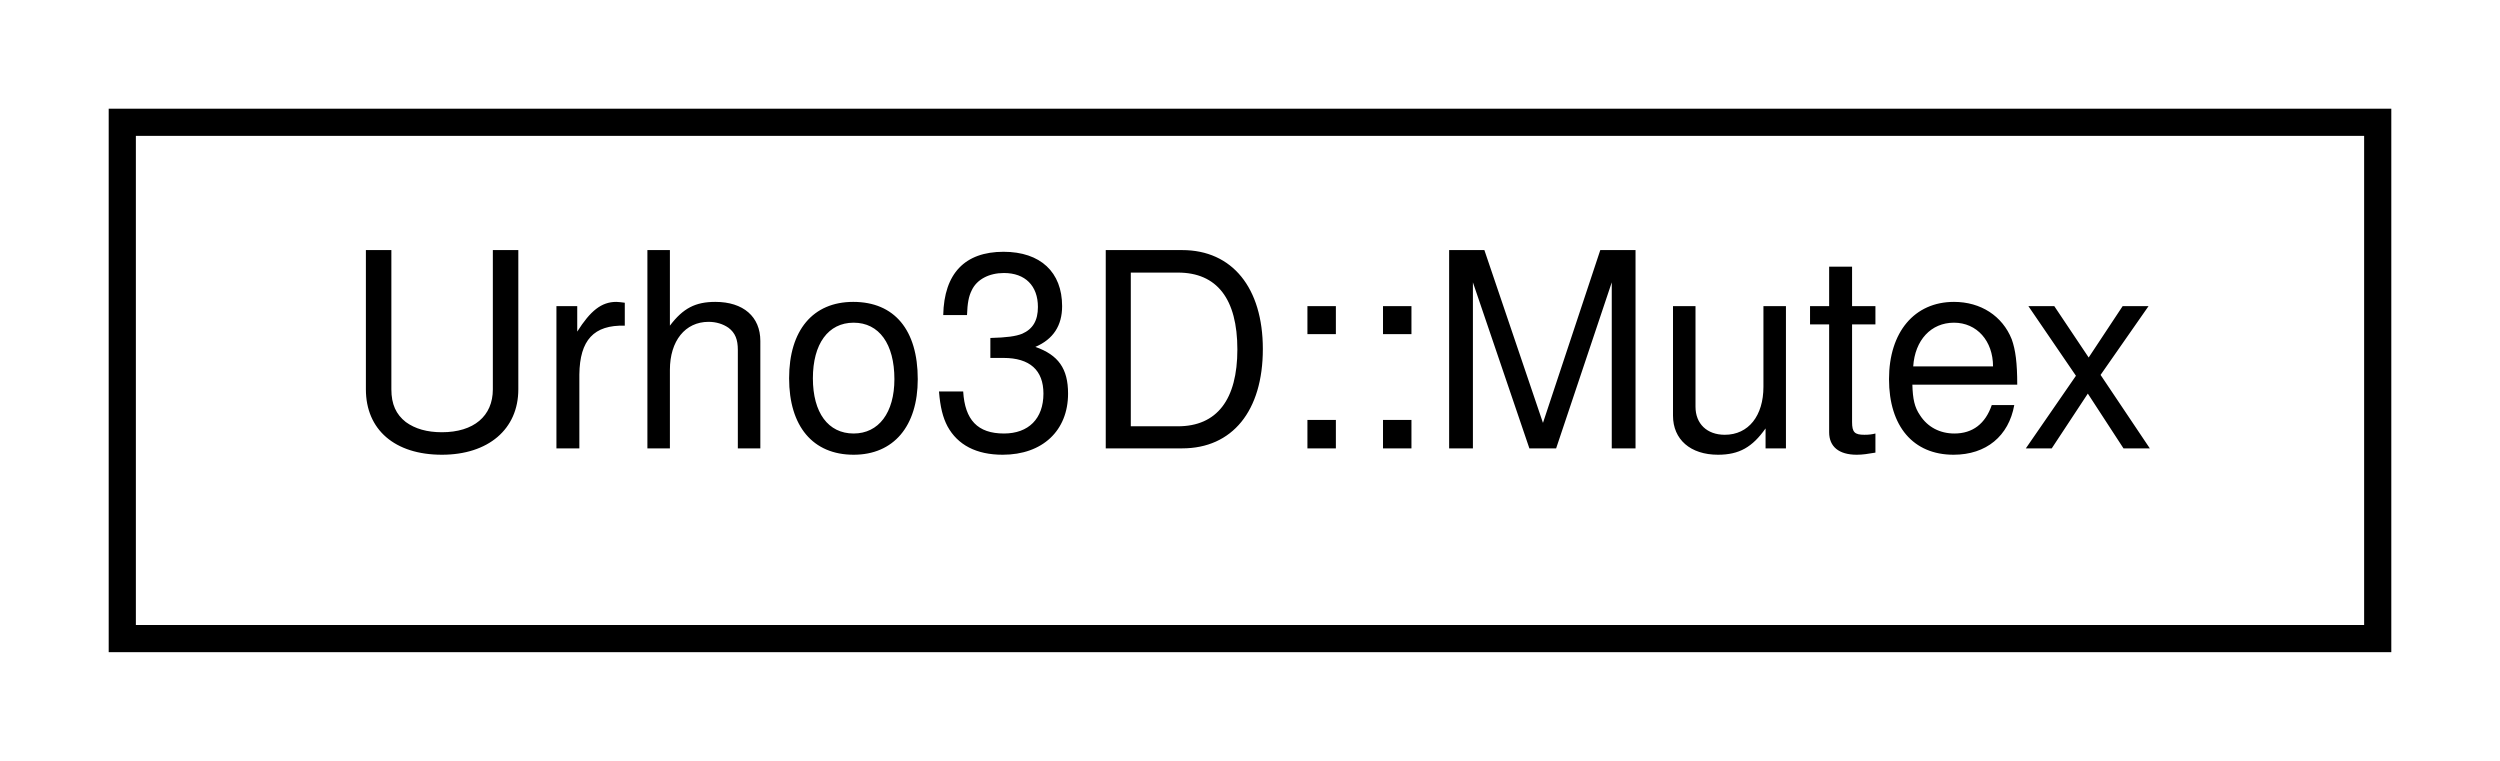
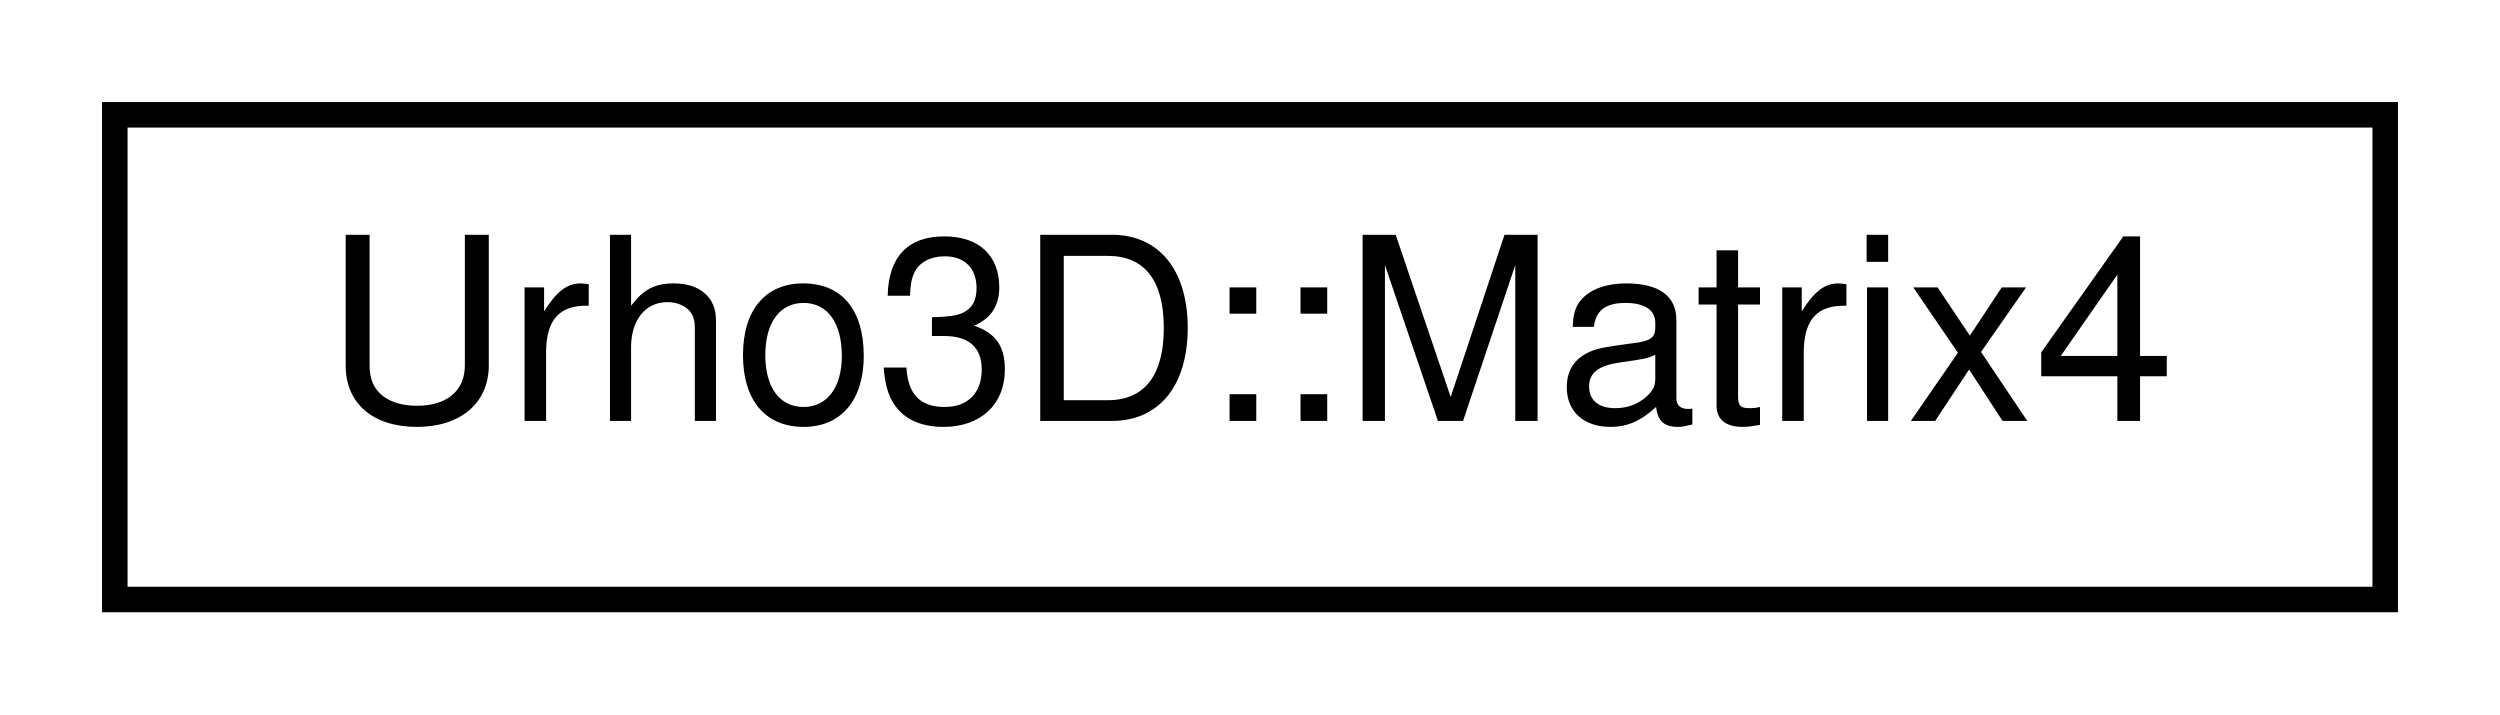
- <svg xmlns="http://www.w3.org/2000/svg" xmlns:xlink="http://www.w3.org/1999/xlink" width="92pt" height="28pt" viewBox="0.00 0.00 92.00 28.00">
+ <svg xmlns="http://www.w3.org/2000/svg" xmlns:xlink="http://www.w3.org/1999/xlink" width="98pt" height="28pt" viewBox="0.00 0.00 98.00 28.00">
  <g id="graph0" class="graph" transform="scale(1 1) rotate(0) translate(4 24)">
    <g id="node1" class="node">
      <g id="a_node1">
-         <a xlink:href="class_urho3_d_1_1_mutex.html" target="_top" xlink:title="Operating system mutual exclusion primitive. ">
-           <polygon fill="none" stroke="black" points="0.5,-0.5 0.5,-19.5 83.5,-19.5 83.5,-0.5 0.5,-0.5" />
-           <text text-anchor="middle" x="42" y="-7.5" font-family="Helvetica,sans-Serif" font-size="10.00">Urho3D::Mutex</text>
+         <a xlink:href="class_urho3_d_1_1_matrix4.html" target="_top" xlink:title="4x4 matrix for arbitrary linear transforms including projection. ">
+           <polygon fill="none" stroke="black" points="0.5,-0.5 0.5,-19.5 89.5,-19.5 89.5,-0.5 0.5,-0.5" />
+           <text text-anchor="middle" x="45" y="-7.5" font-family="Helvetica,sans-Serif" font-size="10.00">Urho3D::Matrix4</text>
        </a>
      </g>
    </g>
  </g>
</svg>
